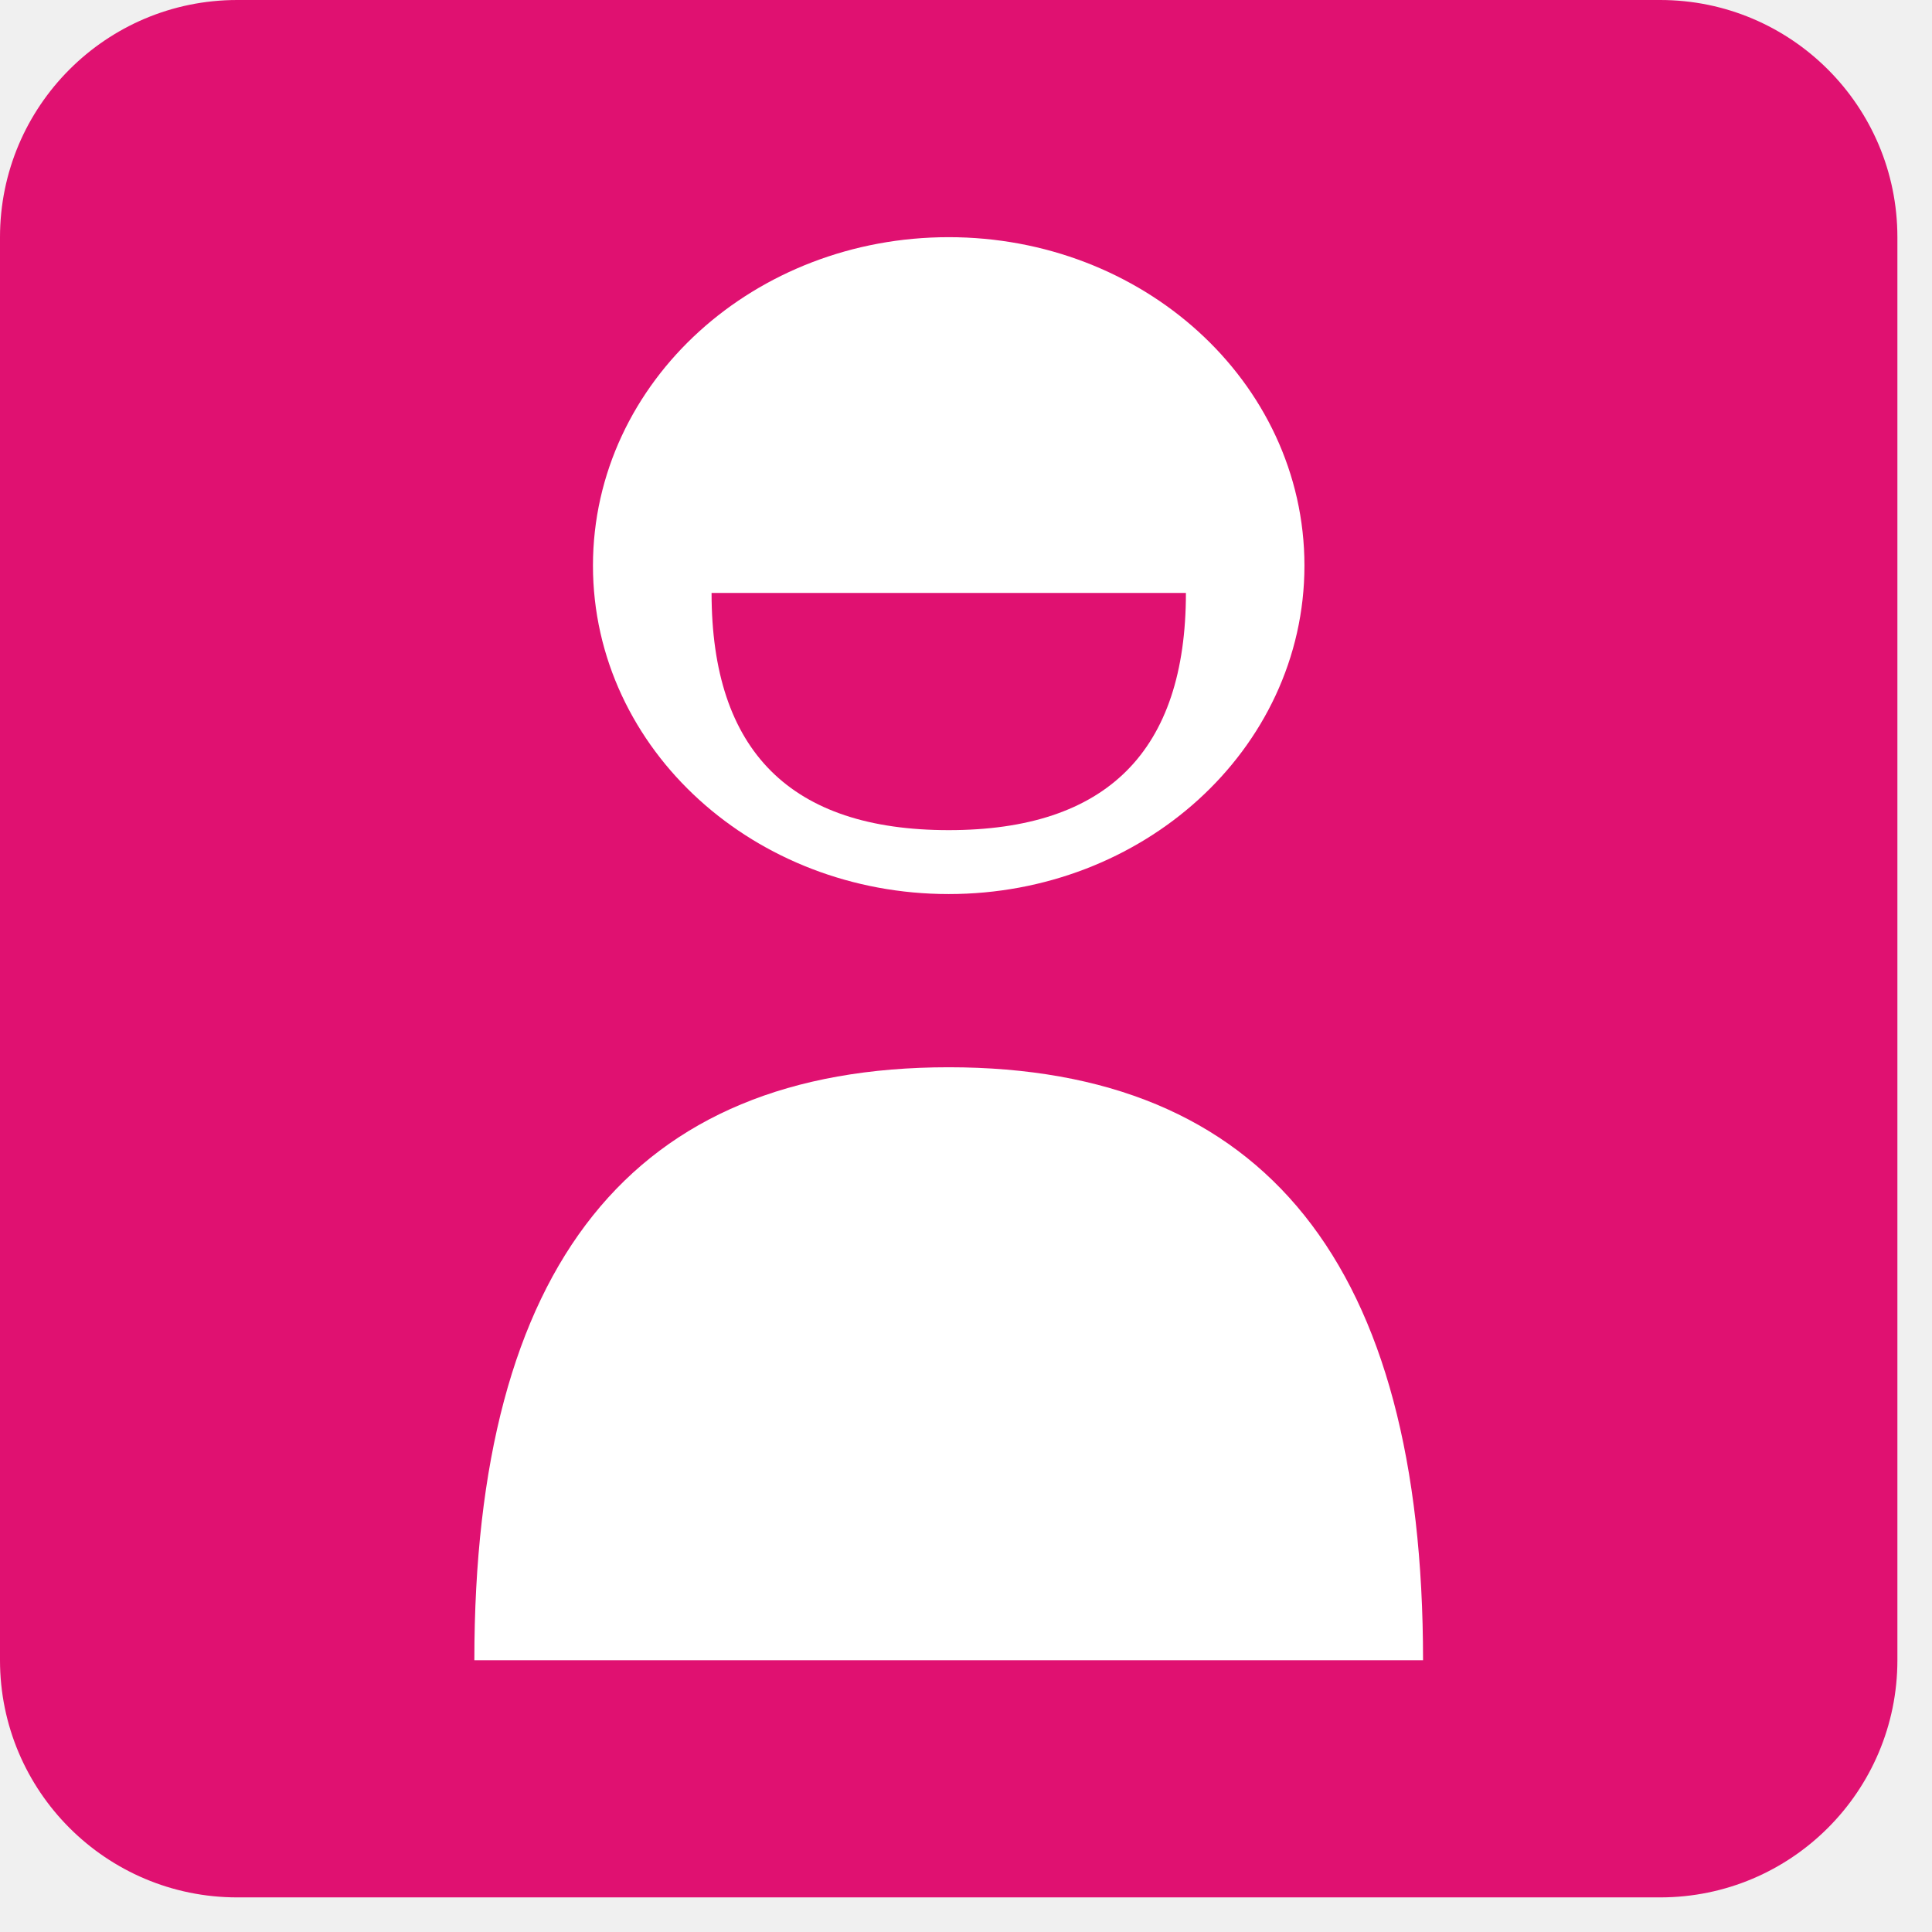
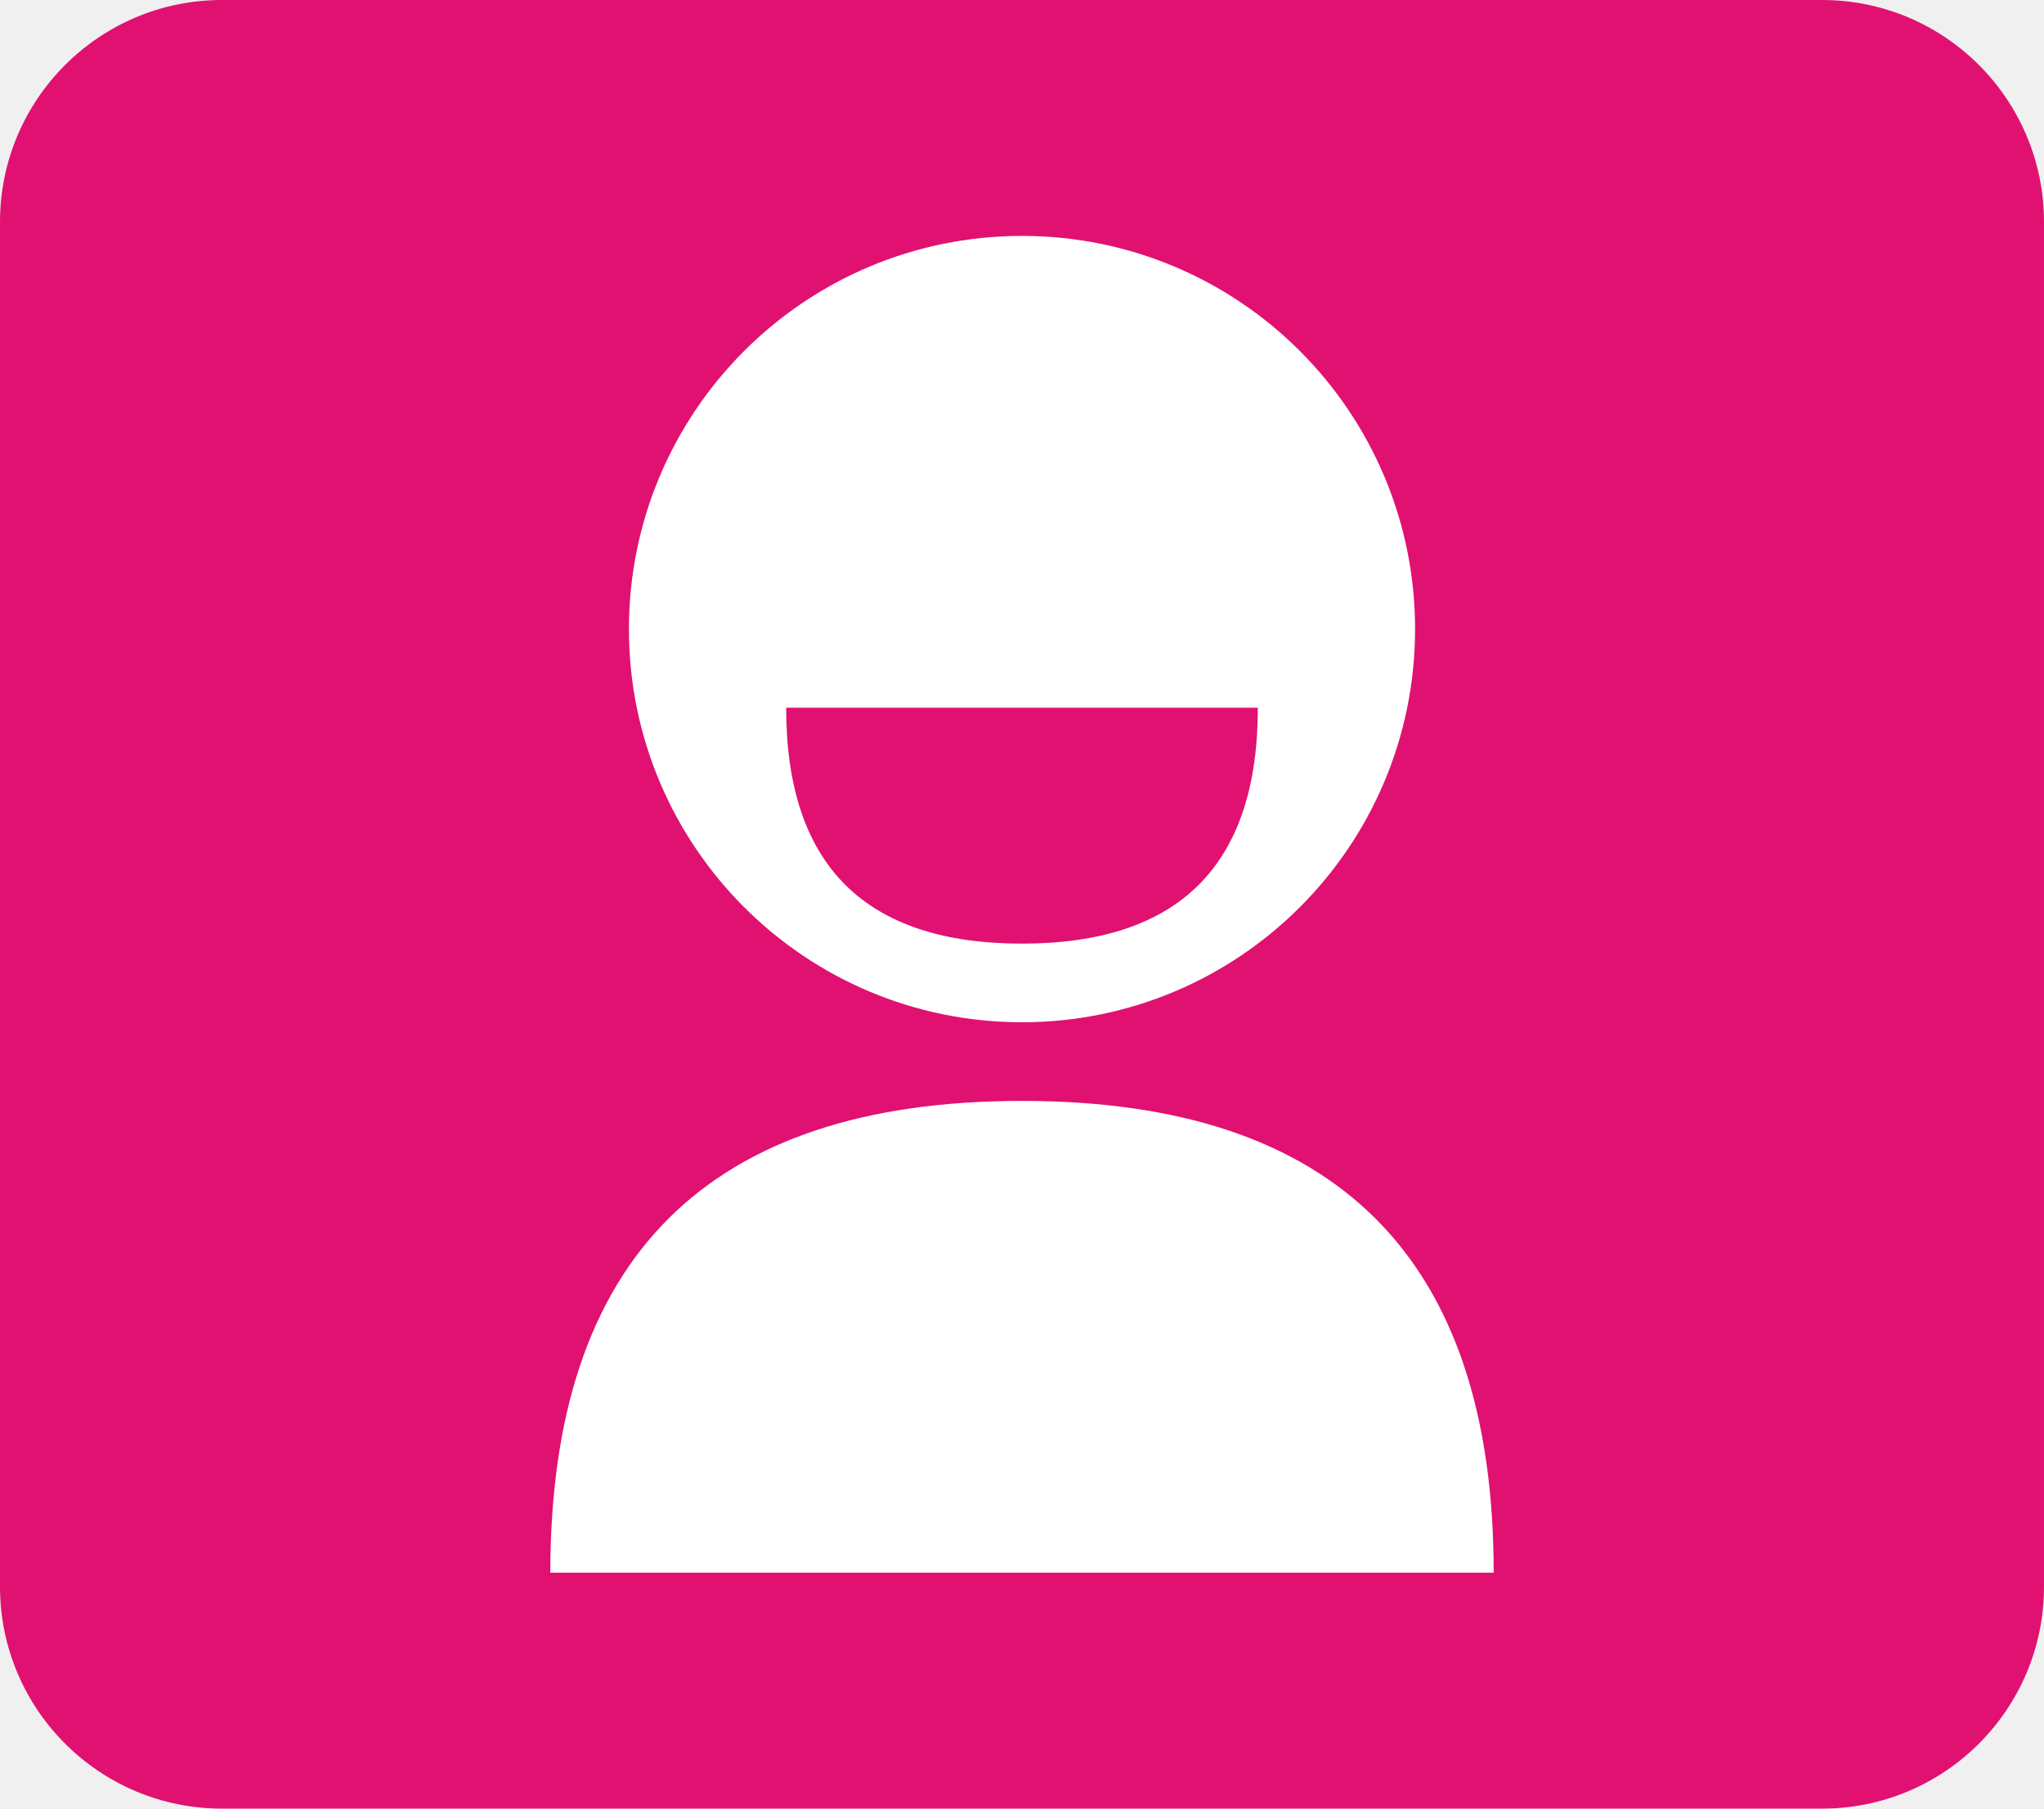
- <svg xmlns="http://www.w3.org/2000/svg" width="23px" height="23px" viewBox="0 0 23 23" version="1.1">
+ <svg xmlns="http://www.w3.org/2000/svg" width="26px" height="23px" viewBox="0 0 26 23" version="1.1">
  <g id="Boplats-landing-page" stroke="none" stroke-width="1" fill="none" fill-rule="evenodd">
-     <g id="Artboard" transform="translate(-149, -112)">
-       <g id="login-icon" transform="translate(149, 112)">
-         <rect id="Rectangle" fill="#E01171" x="0" y="0" width="22.588" height="22.588" rx="2.824" />
-         <g id="Group-2" transform="translate(5.647059, 2.823529)">
-           <path d="M5.647,9.882 C9.412,9.882 11.294,12.235 11.294,16.941 L0,16.941 C0,12.235 1.882,9.882 5.647,9.882 Z" id="Triangle" fill="#FFFFFF" />
-           <ellipse id="Oval" stroke="#FFFFFF" stroke-width="1.412" fill="#FFFFFF" cx="5.647" cy="3.91" rx="3.529" ry="3.204" />
-           <path d="M5.647,4.235 C7.529,4.235 8.471,5.176 8.471,7.059 L2.824,7.059 C2.824,5.176 3.765,4.235 5.647,4.235 Z" id="Triangle" fill="#E01171" transform="translate(5.647059, 5.647059) scale(1, -1) translate(-5.647059, -5.647059) " />
+     <g id="Artboard" transform="translate(-320, -35)">
+       <g id="login-icon" transform="translate(320, 35)">
+         <rect id="Rectangle" fill="#E01171" x="0" y="0" width="26" height="23" rx="2.824" />
+         <g id="Group-2" transform="translate(7, 3)">
+           <path d="M6,11 C10,11 12,13 12,17 L0,17 C0,13 2,11 6,11 Z" id="Triangle" fill="#FFFFFF" />
+           <circle id="Oval" stroke="#FFFFFF" stroke-width="1.412" fill="#FFFFFF" cx="6" cy="5" r="4.294" />
+           <path d="M6,6 C8,6 9,7 9,9 L3,9 C3,7 4,6 6,6 Z" id="Triangle" fill="#E01171" transform="translate(6, 7.5) scale(1, -1) translate(-6, -7.5) " />
        </g>
      </g>
    </g>
  </g>
</svg>
